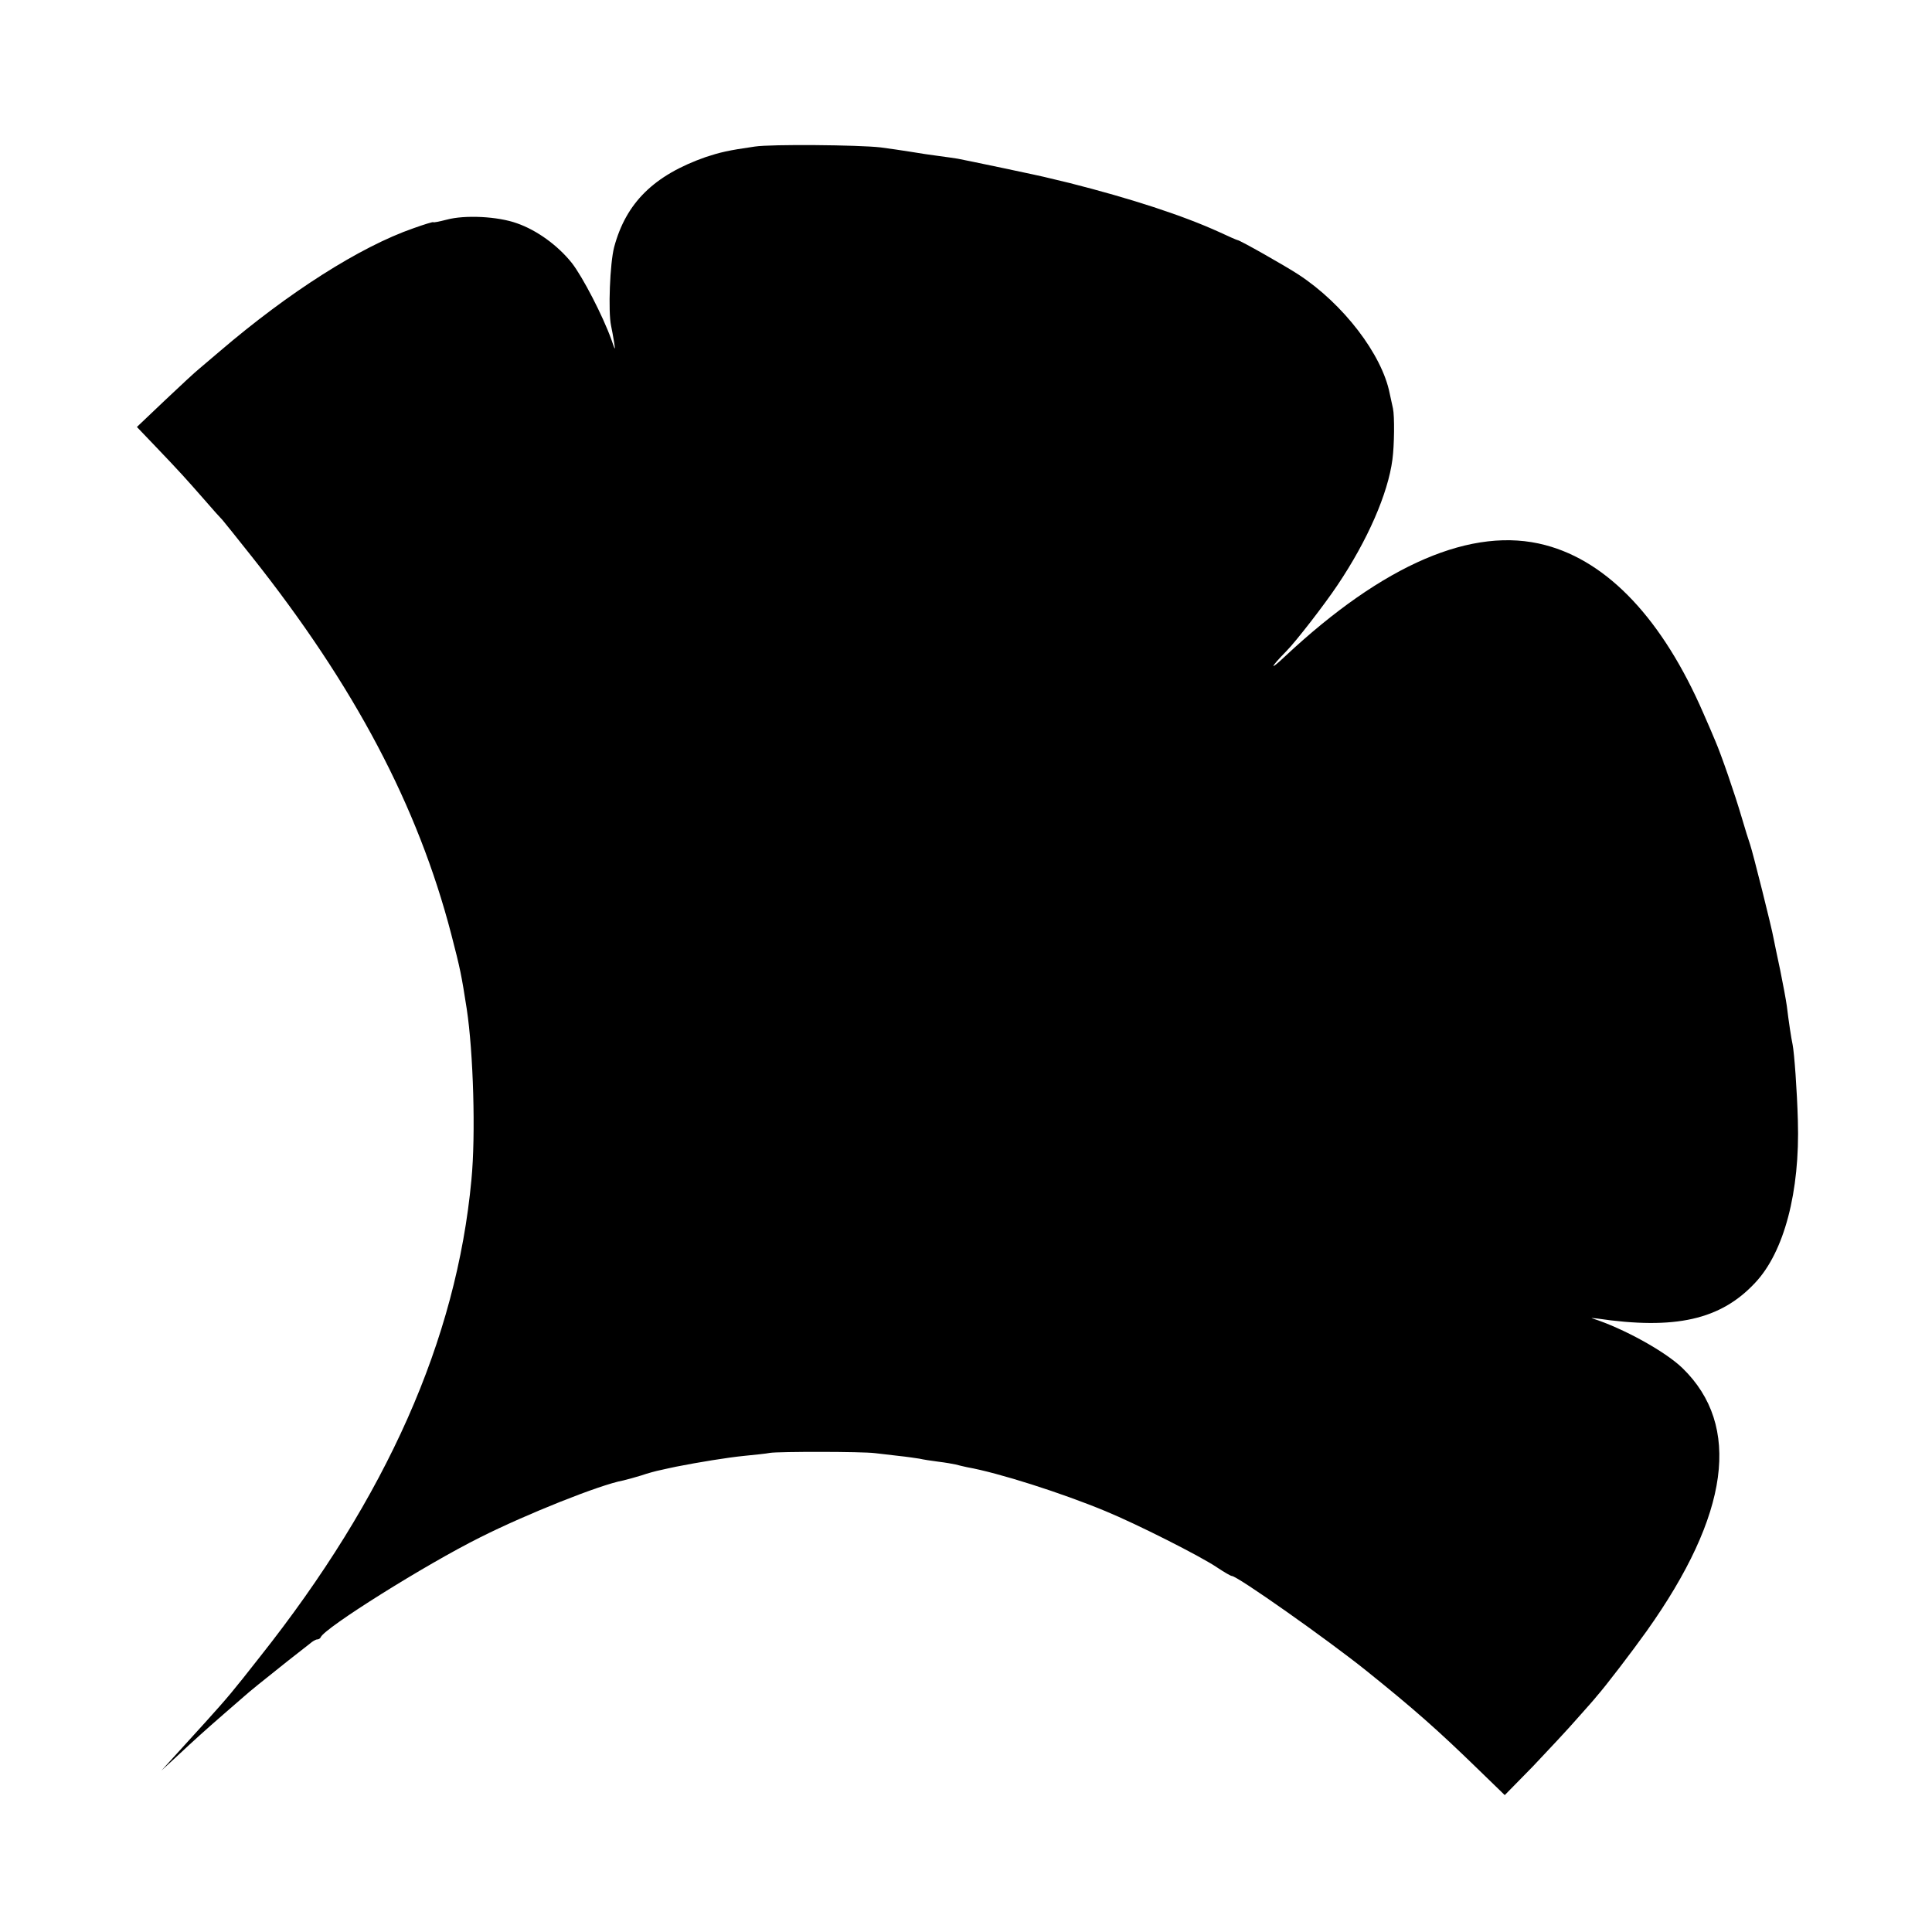
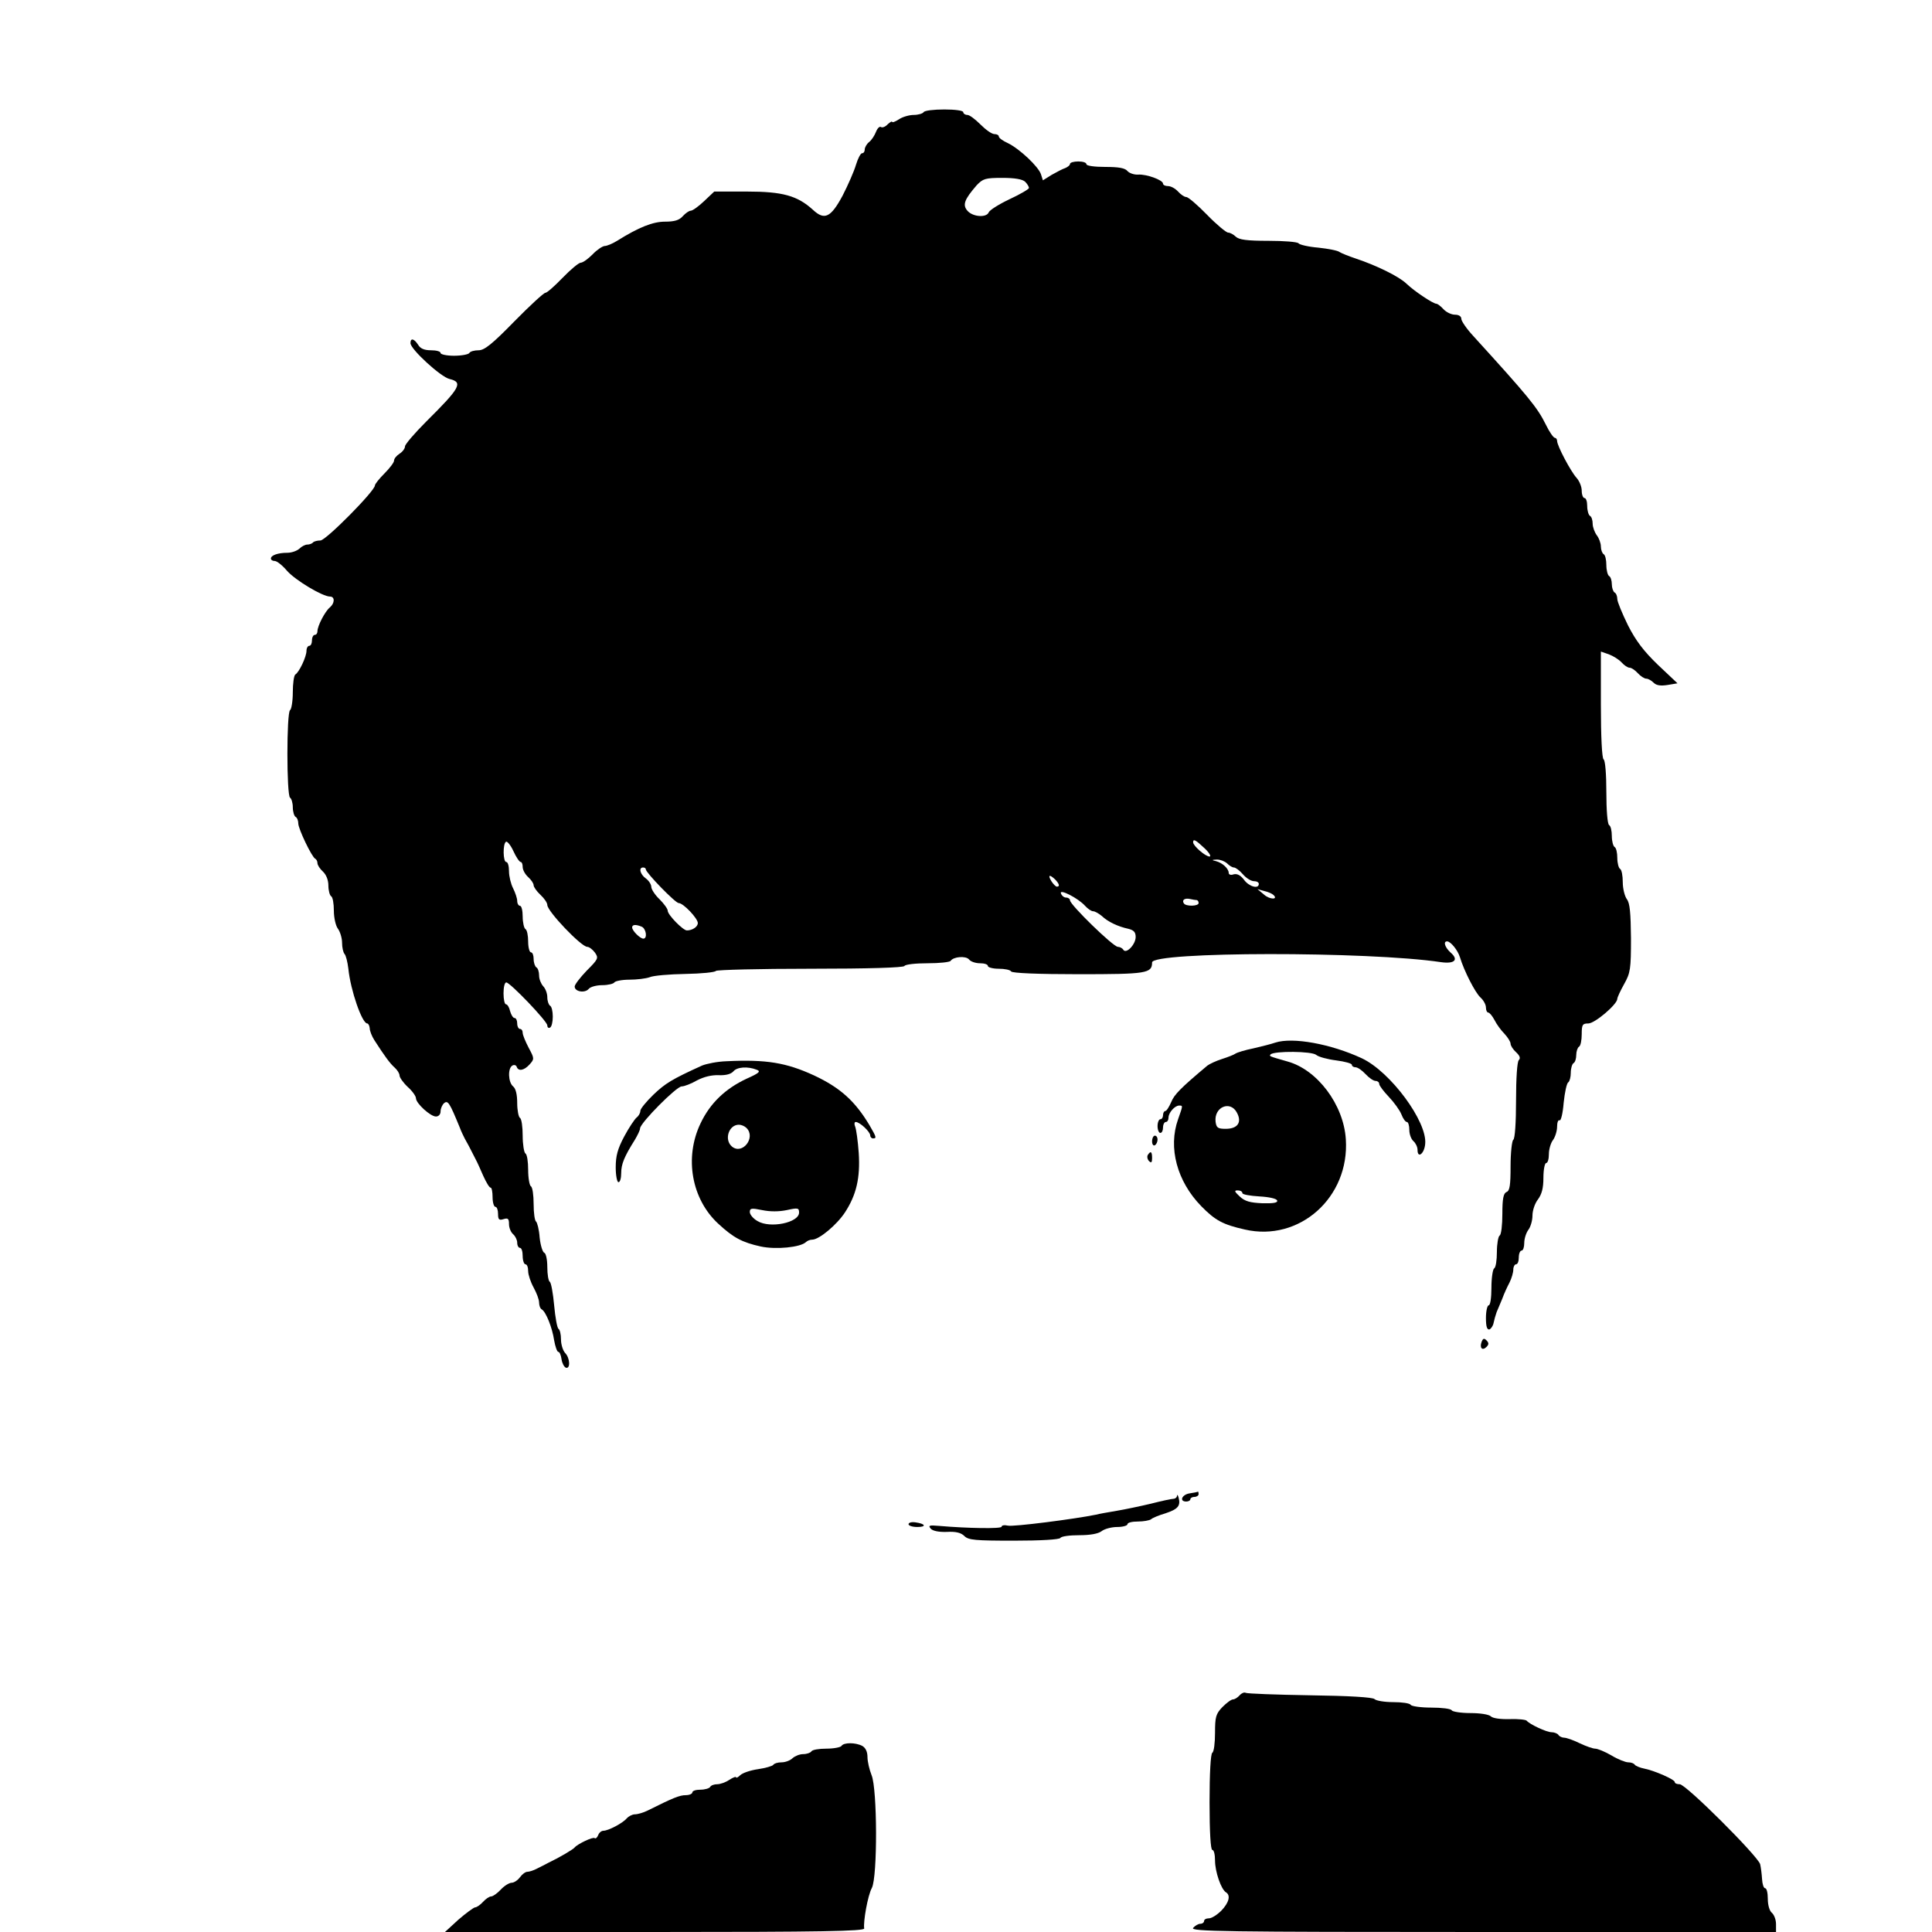
- <svg xmlns="http://www.w3.org/2000/svg" version="1.0" width="700pt" height="700pt" viewBox="0 0 700 700" preserveAspectRatio="xMidYMid meet">
-   <g transform="translate(0,700) scale(0.1,-0.1)" fill="#000000" stroke="none">
-     <path d="M2735 6469 c-98 -14 -126 -21 -178 -38 -188 -66 -289 -166 -332 -327 -15 -58 -22 -232 -11 -284 3 -14 8 -41 11 -60 5 -32 4 -31 -10 10 -31 86 -104 227 -143 277 -51 64 -127 119 -199 144 -69 25 -189 31 -255 13 -27 -7 -48 -11 -48 -9 0 2 -33 -8 -72 -22 -193 -67 -452 -232 -702 -446 -27 -23 -60 -51 -73 -62 -14 -11 -70 -63 -126 -116 l-101 -96 66 -69 c90 -94 114 -121 178 -194 30 -35 60 -68 66 -74 5 -6 53 -65 105 -131 374 -471 603 -905 724 -1370 33 -127 37 -148 56 -270 24 -157 33 -457 17 -620 -54 -579 -307 -1149 -767 -1729 -98 -125 -114 -144 -196 -235 -54 -59 -60 -66 -120 -132 l-40 -44 50 46 c76 71 104 96 175 158 36 31 70 61 76 66 14 13 72 60 154 125 36 28 73 57 83 65 9 8 21 15 26 15 5 0 11 3 13 8 14 34 381 264 578 362 167 84 435 191 518 206 13 3 42 11 65 18 23 8 56 17 72 20 17 4 41 9 55 12 81 16 185 33 245 39 39 4 81 8 95 11 32 5 334 5 380 -1 19 -2 58 -7 86 -10 29 -3 62 -8 75 -10 13 -3 44 -8 69 -11 25 -3 53 -8 62 -10 10 -3 29 -7 42 -10 113 -20 342 -93 501 -159 112 -46 346 -164 406 -205 24 -16 48 -30 52 -30 20 0 346 -230 487 -343 173 -139 259 -215 403 -355 l99 -96 102 104 c55 58 128 136 161 174 33 37 65 73 70 80 32 36 129 163 181 236 301 423 344 745 130 953 -63 61 -216 145 -326 180 -8 2 -1 2 15 0 284 -42 449 -5 574 129 105 111 163 330 155 588 -3 110 -13 245 -19 275 -5 23 -14 82 -21 140 -3 22 -14 81 -24 130 -11 50 -21 101 -24 115 -6 36 -75 311 -85 340 -5 14 -19 59 -31 100 -24 82 -74 227 -95 275 -7 17 -26 62 -43 100 -147 339 -345 550 -573 610 -263 70 -586 -69 -944 -404 -57 -54 -54 -41 5 19 35 35 140 171 186 240 109 162 183 332 199 455 7 51 8 158 2 185 -2 8 -7 33 -12 55 -28 141 -168 324 -330 430 -47 31 -213 125 -221 125 -2 0 -32 13 -66 29 -134 61 -322 122 -543 178 -33 8 -67 16 -75 18 -25 7 -303 65 -330 70 -14 2 -45 7 -70 10 -25 3 -70 10 -100 15 -30 5 -80 12 -110 16 -79 9 -396 12 -455 3z" />
+ <svg xmlns="http://www.w3.org/2000/svg" version="1.0" width="706pt" height="706pt" viewBox="0 0 706 706" preserveAspectRatio="xMidYMid meet">
+   <g transform="translate(0,706) scale(0.1,-0.1)" fill="#000000" stroke="none">
+     <path d="M3375 6650 c-3 -5 -20 -10 -36 -10 -16 0 -41 -7 -54 -16 -14 -9 -25 -13 -25 -9 0 3 -7 -1 -16 -9 -8 -9 -20 -14 -25 -10 -5 3 -13 -5 -18 -18 -5 -13 -16 -30 -25 -37 -9 -7 -16 -20 -16 -27 0 -8 -4 -14 -10 -14 -5 0 -15 -19 -22 -42 -7 -24 -29 -74 -49 -113 -43 -80 -66 -91 -108 -52 -57 52 -111 67 -241 67 l-120 0 -37 -35 c-20 -19 -42 -35 -49 -35 -6 0 -19 -9 -29 -20 -13 -15 -31 -20 -65 -20 -44 0 -95 -20 -175 -70 -16 -10 -37 -19 -46 -19 -8 -1 -28 -14 -44 -31 -16 -16 -35 -30 -43 -30 -7 0 -37 -25 -66 -55 -29 -30 -57 -55 -63 -55 -6 0 -57 -47 -114 -105 -81 -83 -109 -105 -130 -105 -15 0 -31 -4 -34 -10 -3 -5 -28 -10 -56 -10 -27 0 -49 5 -49 10 0 6 -16 10 -35 10 -24 0 -39 6 -47 20 -15 23 -28 26 -28 6 0 -22 111 -124 143 -131 50 -12 39 -32 -85 -155 -43 -43 -78 -84 -78 -91 0 -8 -9 -20 -20 -27 -11 -7 -20 -18 -20 -25 0 -7 -16 -28 -35 -47 -19 -19 -35 -39 -35 -44 0 -20 -179 -201 -199 -201 -11 0 -23 -3 -27 -7 -4 -5 -14 -8 -21 -8 -8 0 -21 -7 -29 -15 -9 -8 -28 -15 -44 -15 -34 0 -60 -9 -60 -21 0 -5 6 -9 14 -9 8 0 28 -16 45 -36 31 -35 130 -94 157 -94 18 0 18 -24 -1 -40 -17 -14 -45 -67 -45 -87 0 -7 -4 -13 -10 -13 -5 0 -10 -9 -10 -20 0 -11 -4 -20 -10 -20 -5 0 -10 -8 -10 -18 0 -22 -27 -79 -41 -87 -5 -4 -9 -33 -9 -65 0 -32 -5 -62 -10 -65 -13 -8 -13 -312 0 -320 5 -3 10 -19 10 -35 0 -16 5 -32 10 -35 6 -3 10 -14 10 -24 0 -20 50 -124 62 -129 4 -2 8 -9 8 -16 0 -7 9 -21 20 -31 12 -11 20 -31 20 -51 0 -18 5 -36 10 -39 6 -3 10 -27 10 -53 0 -26 7 -56 15 -66 8 -11 15 -34 15 -51 0 -17 4 -35 9 -41 5 -5 11 -29 14 -54 8 -79 50 -200 69 -200 4 0 8 -8 9 -17 0 -10 8 -30 17 -44 38 -59 57 -85 74 -100 10 -9 18 -22 18 -29 0 -7 13 -26 30 -42 17 -15 30 -34 30 -41 0 -19 53 -67 73 -67 10 0 17 8 17 19 0 10 6 24 13 30 14 11 20 1 57 -89 5 -14 14 -32 18 -40 8 -14 19 -34 41 -78 5 -9 17 -36 27 -59 11 -24 22 -43 27 -43 4 0 7 -16 7 -35 0 -19 5 -35 10 -35 6 0 10 -12 10 -26 0 -21 4 -24 20 -19 16 5 20 2 20 -18 0 -14 7 -30 15 -37 8 -7 15 -21 15 -31 0 -11 5 -19 10 -19 6 0 10 -13 10 -30 0 -16 5 -30 10 -30 6 0 10 -11 10 -25 0 -13 9 -40 20 -60 11 -20 20 -44 20 -55 0 -10 4 -22 10 -25 15 -9 38 -66 45 -113 4 -23 11 -42 15 -42 5 0 10 -12 12 -27 2 -14 9 -28 16 -31 17 -5 15 36 -3 54 -8 9 -15 31 -15 49 0 19 -4 36 -9 39 -5 3 -12 42 -16 86 -4 44 -11 83 -16 86 -5 3 -9 27 -9 54 0 27 -5 50 -11 52 -6 2 -14 27 -17 56 -2 29 -9 55 -13 58 -5 3 -9 32 -9 64 0 32 -4 62 -10 65 -5 3 -10 30 -10 60 0 30 -4 57 -10 60 -5 3 -10 33 -10 65 0 32 -4 62 -10 65 -5 3 -10 28 -10 54 0 31 -5 53 -15 61 -18 15 -20 66 -3 76 6 4 14 2 16 -4 6 -18 27 -14 47 8 18 20 18 22 -3 61 -12 23 -22 47 -22 55 0 8 -4 14 -10 14 -5 0 -10 9 -10 20 0 11 -4 20 -10 20 -5 0 -12 11 -16 25 -3 14 -10 25 -15 25 -5 0 -9 18 -9 40 0 22 4 40 10 40 14 0 150 -142 150 -157 0 -8 5 -11 10 -8 6 3 10 21 10 40 0 19 -4 37 -10 40 -5 3 -10 17 -10 31 0 14 -7 32 -15 40 -8 9 -15 26 -15 39 0 13 -4 27 -10 30 -5 3 -10 17 -10 31 0 13 -4 24 -10 24 -5 0 -10 18 -10 39 0 22 -4 43 -10 46 -5 3 -10 24 -10 46 0 21 -4 39 -10 39 -5 0 -10 8 -10 18 0 9 -7 30 -15 46 -8 15 -15 44 -15 62 0 19 -4 34 -10 34 -12 0 -13 67 -1 74 4 3 17 -12 27 -34 10 -22 22 -40 27 -40 4 0 7 -8 7 -18 0 -11 9 -27 20 -37 11 -10 20 -23 20 -30 0 -6 11 -22 25 -35 14 -13 25 -29 25 -37 0 -23 124 -153 146 -153 7 0 20 -10 28 -21 14 -20 12 -24 -30 -66 -24 -25 -44 -51 -44 -58 0 -19 37 -25 51 -9 6 8 29 14 50 14 21 0 41 5 44 10 3 5 28 10 55 10 27 0 60 4 74 9 13 6 72 11 131 12 58 1 108 6 111 11 3 4 158 8 344 8 215 0 341 4 345 10 3 6 42 10 85 10 43 0 81 4 84 9 10 15 55 19 67 5 6 -8 24 -14 40 -14 16 0 29 -4 29 -10 0 -5 18 -10 39 -10 22 0 43 -4 46 -10 4 -6 97 -10 246 -10 249 0 269 3 269 43 0 40 790 41 1056 1 50 -7 65 9 35 35 -21 19 -28 41 -13 41 13 0 39 -32 47 -58 15 -50 56 -130 75 -147 11 -10 20 -26 20 -37 0 -10 4 -18 8 -18 5 0 15 -12 23 -27 8 -16 24 -38 37 -51 12 -13 22 -29 22 -36 0 -7 9 -21 20 -31 14 -13 17 -22 10 -29 -6 -6 -10 -67 -10 -147 0 -81 -4 -140 -10 -144 -5 -3 -10 -47 -10 -96 0 -70 -3 -91 -15 -95 -11 -5 -15 -24 -15 -79 0 -41 -4 -77 -10 -80 -5 -3 -10 -30 -10 -60 0 -30 -4 -57 -10 -60 -5 -3 -10 -35 -10 -71 0 -36 -4 -64 -10 -64 -5 0 -10 -21 -10 -46 0 -32 4 -44 13 -42 6 3 13 13 15 24 2 10 7 28 11 39 5 11 14 34 21 50 6 17 18 43 26 58 8 16 14 37 14 48 0 10 5 19 10 19 6 0 10 11 10 25 0 14 5 25 10 25 6 0 10 13 10 28 0 16 7 37 15 48 8 10 15 34 15 52 0 19 9 45 20 59 14 19 20 41 20 79 0 30 5 54 10 54 6 0 10 15 10 33 0 17 7 41 15 51 8 11 15 33 15 49 0 15 4 26 9 23 5 -3 12 26 15 64 4 38 11 72 17 75 5 4 9 19 9 35 0 16 5 32 10 35 6 3 10 17 10 30 0 13 5 27 10 30 6 3 10 24 10 46 0 35 3 39 24 39 24 0 106 70 106 90 0 5 11 29 25 54 23 41 25 55 25 168 -1 92 -4 128 -15 142 -8 11 -15 39 -15 62 0 24 -4 46 -10 49 -5 3 -10 21 -10 40 0 19 -4 37 -10 40 -5 3 -10 21 -10 40 0 19 -4 37 -10 40 -6 4 -10 55 -10 120 0 65 -4 116 -10 120 -6 4 -10 82 -10 200 l0 194 29 -10 c16 -6 37 -19 47 -30 9 -10 22 -19 29 -19 7 0 20 -9 30 -20 10 -11 24 -20 31 -20 7 0 19 -7 27 -15 10 -10 26 -12 51 -8 l36 6 -71 67 c-52 50 -81 88 -110 145 -21 43 -39 86 -39 96 0 10 -4 21 -10 24 -5 3 -10 17 -10 30 0 13 -4 27 -10 30 -5 3 -10 21 -10 40 0 19 -4 37 -10 40 -5 3 -10 16 -10 28 0 12 -7 31 -15 41 -8 11 -15 30 -15 42 0 13 -4 26 -10 29 -5 3 -10 19 -10 36 0 16 -4 29 -10 29 -5 0 -10 12 -10 27 0 15 -9 36 -19 47 -21 23 -71 117 -71 135 0 6 -4 11 -8 11 -5 0 -20 21 -33 48 -31 63 -63 102 -266 325 -24 26 -43 54 -43 62 0 9 -9 15 -23 15 -13 0 -32 9 -42 20 -10 11 -22 20 -26 20 -12 0 -81 46 -109 73 -28 27 -110 67 -185 92 -27 9 -54 20 -60 24 -5 5 -40 12 -77 16 -37 3 -70 11 -73 16 -4 5 -53 9 -110 9 -79 0 -107 4 -119 15 -8 8 -21 15 -28 15 -7 0 -42 29 -77 65 -35 36 -69 65 -76 65 -7 0 -20 9 -30 20 -10 11 -26 20 -37 20 -10 0 -18 4 -18 9 0 13 -60 35 -91 33 -14 -1 -32 5 -39 13 -9 11 -32 15 -81 15 -39 0 -69 4 -69 10 0 6 -13 10 -30 10 -16 0 -30 -4 -30 -9 0 -5 -8 -11 -17 -15 -10 -3 -32 -15 -50 -25 l-32 -20 -7 22 c-9 28 -78 93 -121 114 -18 8 -33 19 -33 24 0 5 -7 9 -16 9 -10 0 -32 16 -51 35 -19 19 -40 35 -48 35 -8 0 -15 5 -15 10 0 6 -30 10 -69 10 -39 0 -73 -4 -76 -10z m371 -254 c8 -8 14 -18 14 -23 0 -4 -32 -23 -71 -41 -38 -18 -73 -40 -76 -48 -8 -20 -57 -17 -77 5 -20 22 -12 42 33 94 23 24 31 27 94 27 46 0 73 -5 83 -14z m656 -2436 c17 -16 25 -30 18 -30 -15 0 -60 39 -60 52 0 14 9 9 42 -22z m82 -55 c8 -8 19 -15 25 -15 6 0 21 -11 33 -25 12 -14 30 -25 40 -25 10 0 18 -4 18 -10 0 -20 -36 -10 -54 15 -13 17 -25 23 -38 20 -10 -4 -18 -1 -18 5 0 16 -23 37 -46 43 -17 4 -17 5 3 6 12 0 28 -6 37 -14z m-2124 -22 c1 -13 108 -123 120 -123 17 0 70 -56 70 -73 0 -14 -20 -27 -40 -27 -14 0 -70 57 -70 72 0 7 -14 26 -30 42 -17 16 -30 37 -30 45 0 9 -9 23 -20 31 -21 15 -27 40 -10 40 6 0 10 -3 10 -7z m1496 -37 c15 -16 18 -26 6 -26 -4 0 -13 9 -20 20 -14 23 -7 26 14 6z m109 -96 c10 -11 23 -20 30 -20 6 0 20 -8 31 -17 23 -22 60 -39 97 -47 20 -5 27 -12 27 -30 0 -27 -34 -63 -45 -47 -3 6 -13 11 -20 11 -17 0 -175 154 -175 170 0 5 -6 10 -14 10 -8 0 -16 7 -19 15 -8 19 63 -17 88 -45z m688 40 c20 -18 -13 -18 -34 1 l-24 20 25 -7 c14 -3 29 -10 33 -14z m-280 -19 c4 -1 7 -5 7 -11 0 -12 -47 -13 -54 -1 -8 12 3 20 22 16 9 -2 20 -4 25 -4z m-2029 -97 c17 -6 23 -44 7 -44 -12 0 -41 29 -41 41 0 10 12 12 34 3z" />
+     <path d="M4660 3250 c-14 -5 -50 -14 -80 -21 -30 -6 -59 -15 -65 -19 -5 -4 -28 -13 -50 -20 -22 -7 -45 -18 -53 -24 -99 -83 -121 -106 -132 -133 -8 -18 -17 -33 -22 -33 -4 0 -8 -7 -8 -15 0 -8 -4 -15 -10 -15 -5 0 -10 -11 -10 -25 0 -14 5 -25 10 -25 6 0 10 9 10 20 0 11 5 20 10 20 6 0 10 7 10 16 0 18 23 44 39 44 14 0 14 1 -4 -50 -37 -104 -4 -227 85 -318 51 -52 79 -67 159 -85 199 -46 383 117 369 330 -8 126 -104 254 -213 284 -66 19 -68 19 -62 26 14 13 151 12 167 -2 8 -7 41 -16 73 -20 31 -4 57 -11 57 -16 0 -5 6 -9 13 -9 8 0 24 -11 37 -25 13 -14 29 -25 37 -25 7 0 13 -5 13 -11 0 -6 16 -27 35 -47 19 -20 40 -49 46 -64 6 -16 15 -28 20 -28 5 0 9 -13 9 -29 0 -16 7 -34 15 -41 8 -7 15 -21 15 -32 0 -33 25 -14 28 22 8 81 -127 264 -232 313 -112 52 -252 78 -316 57z m-140 -256 c19 -35 3 -59 -41 -59 -29 0 -34 4 -37 26 -6 54 54 79 78 33z m20 -294 c0 -5 28 -10 62 -12 36 -2 63 -8 65 -15 3 -8 -13 -11 -54 -10 -45 2 -64 7 -83 25 -19 18 -21 22 -7 22 9 0 17 -4 17 -10z" />
+     <path d="M2655 3182 c-33 -1 -73 -9 -90 -16 -110 -50 -134 -65 -177 -106 -26 -25 -48 -52 -48 -59 0 -8 -6 -19 -14 -25 -7 -6 -28 -37 -45 -69 -24 -45 -31 -71 -31 -113 0 -30 5 -54 10 -54 6 0 10 15 10 33 0 33 11 60 50 122 10 17 19 35 19 42 2 21 133 153 152 153 10 0 35 10 56 22 25 13 53 20 79 19 27 -1 45 4 54 14 13 16 52 19 85 6 16 -6 10 -12 -37 -33 -77 -36 -133 -89 -168 -163 -60 -125 -33 -277 65 -367 55 -51 87 -68 155 -83 56 -12 145 -3 165 16 5 5 15 9 23 9 25 0 90 54 120 100 41 63 56 125 50 217 -3 43 -9 86 -13 96 -4 9 -3 17 2 17 15 0 53 -36 53 -49 0 -6 5 -11 10 -11 14 0 13 4 -12 47 -53 89 -107 138 -203 183 -102 47 -175 59 -320 52z m73 -244 c35 -35 -15 -99 -53 -68 -30 25 -12 80 25 80 9 0 21 -5 28 -12z m147 -300 c41 9 45 8 45 -9 0 -37 -106 -59 -152 -31 -16 9 -28 24 -28 33 0 14 6 15 45 7 29 -6 61 -6 90 0z" />
+     <path d="M4210 2889 c0 -11 5 -17 10 -14 6 3 10 13 10 21 0 8 -4 14 -10 14 -5 0 -10 -9 -10 -21z" />
+     <path d="M4194 2839 c-3 -6 -1 -16 5 -22 8 -8 11 -5 11 11 0 24 -5 28 -16 11z" />
+     <path d="M5414 2156 c-8 -22 3 -33 18 -18 9 9 9 15 0 24 -9 9 -13 7 -18 -6z" />
+     <path d="M4348 1603 c-29 -4 -40 -30 -13 -30 8 0 15 4 15 9 0 4 7 8 15 8 8 0 15 5 15 10 0 6 -1 9 -2 9 -2 -1 -15 -4 -30 -6z" />
+     <path d="M4301 1594 c0 -6 -7 -11 -13 -11 -7 0 -44 -8 -83 -18 -38 -9 -95 -21 -125 -26 -30 -5 -64 -11 -75 -14 -78 -16 -304 -45 -322 -40 -13 3 -23 1 -23 -4 0 -8 -124 -6 -228 3 -36 3 -41 2 -31 -10 7 -8 28 -13 59 -12 33 2 52 -3 64 -15 15 -15 40 -17 181 -17 98 0 166 4 170 10 3 6 34 10 69 10 39 0 69 5 82 15 10 8 36 15 57 15 20 0 37 5 37 10 0 6 17 10 38 10 21 0 42 4 48 8 5 5 29 15 53 22 45 15 56 27 48 57 -3 10 -5 13 -6 7z" />
+     <path d="M3320 1490 c0 -5 14 -10 32 -10 35 0 30 12 -7 17 -14 2 -25 -1 -25 -7z" />
+     <path d="M4530 865 c-7 -8 -18 -15 -24 -15 -7 0 -24 -13 -39 -28 -24 -25 -27 -36 -27 -94 0 -37 -4 -70 -10 -73 -6 -4 -10 -75 -10 -181 0 -109 4 -174 10 -174 6 0 10 -17 10 -39 0 -40 22 -105 40 -116 18 -11 11 -38 -17 -67 -15 -15 -35 -28 -45 -28 -10 0 -18 -4 -18 -10 0 -5 -6 -10 -14 -10 -7 0 -19 -7 -26 -15 -11 -13 108 -15 1059 -15 l1071 0 0 29 c0 16 -7 34 -15 41 -9 7 -15 29 -15 51 0 22 -4 39 -10 39 -5 0 -10 15 -11 33 -1 17 -4 42 -7 55 -10 31 -271 292 -294 292 -10 0 -18 3 -18 8 0 9 -72 41 -111 49 -16 3 -32 10 -35 14 -3 5 -13 9 -24 9 -10 0 -38 11 -61 25 -24 14 -51 25 -60 25 -8 0 -34 9 -57 20 -22 11 -48 20 -56 20 -8 0 -18 5 -21 10 -3 5 -15 10 -25 10 -19 0 -80 29 -91 42 -3 4 -31 7 -62 6 -34 -1 -62 3 -69 10 -7 7 -39 12 -74 12 -35 0 -66 5 -69 10 -3 6 -37 10 -75 10 -38 0 -72 5 -75 10 -3 6 -32 10 -64 10 -31 0 -62 5 -68 11 -7 7 -93 12 -236 14 -124 2 -230 6 -235 9 -5 3 -15 -1 -22 -9z" />
+     <path d="M3075 680 c-3 -5 -28 -10 -55 -10 -27 0 -52 -4 -55 -10 -3 -5 -17 -10 -30 -10 -13 0 -30 -7 -39 -15 -8 -8 -26 -15 -40 -15 -14 0 -27 -4 -30 -9 -4 -5 -29 -12 -56 -16 -28 -4 -57 -14 -65 -22 -8 -8 -15 -11 -15 -8 0 4 -11 0 -25 -9 -13 -9 -33 -16 -44 -16 -11 0 -23 -4 -26 -10 -3 -5 -19 -10 -36 -10 -16 0 -29 -4 -29 -10 0 -5 -11 -10 -24 -10 -22 0 -45 -9 -139 -56 -16 -8 -37 -14 -47 -14 -9 0 -23 -7 -30 -15 -14 -17 -67 -45 -85 -45 -7 0 -16 -7 -19 -16 -4 -9 -9 -14 -13 -11 -5 6 -62 -21 -73 -34 -5 -7 -58 -38 -96 -56 -11 -6 -29 -15 -41 -21 -13 -7 -29 -12 -36 -12 -7 0 -19 -9 -27 -20 -8 -11 -22 -20 -30 -20 -9 0 -27 -11 -40 -25 -13 -14 -29 -25 -35 -25 -7 0 -20 -9 -30 -20 -10 -11 -23 -20 -29 -20 -6 -1 -33 -21 -61 -45 l-49 -45 767 0 c609 0 767 3 765 13 -4 24 13 121 28 148 21 41 20 362 -1 412 -8 20 -15 50 -15 66 0 20 -7 34 -19 41 -25 13 -68 13 -76 0z" />
  </g>
</svg>
